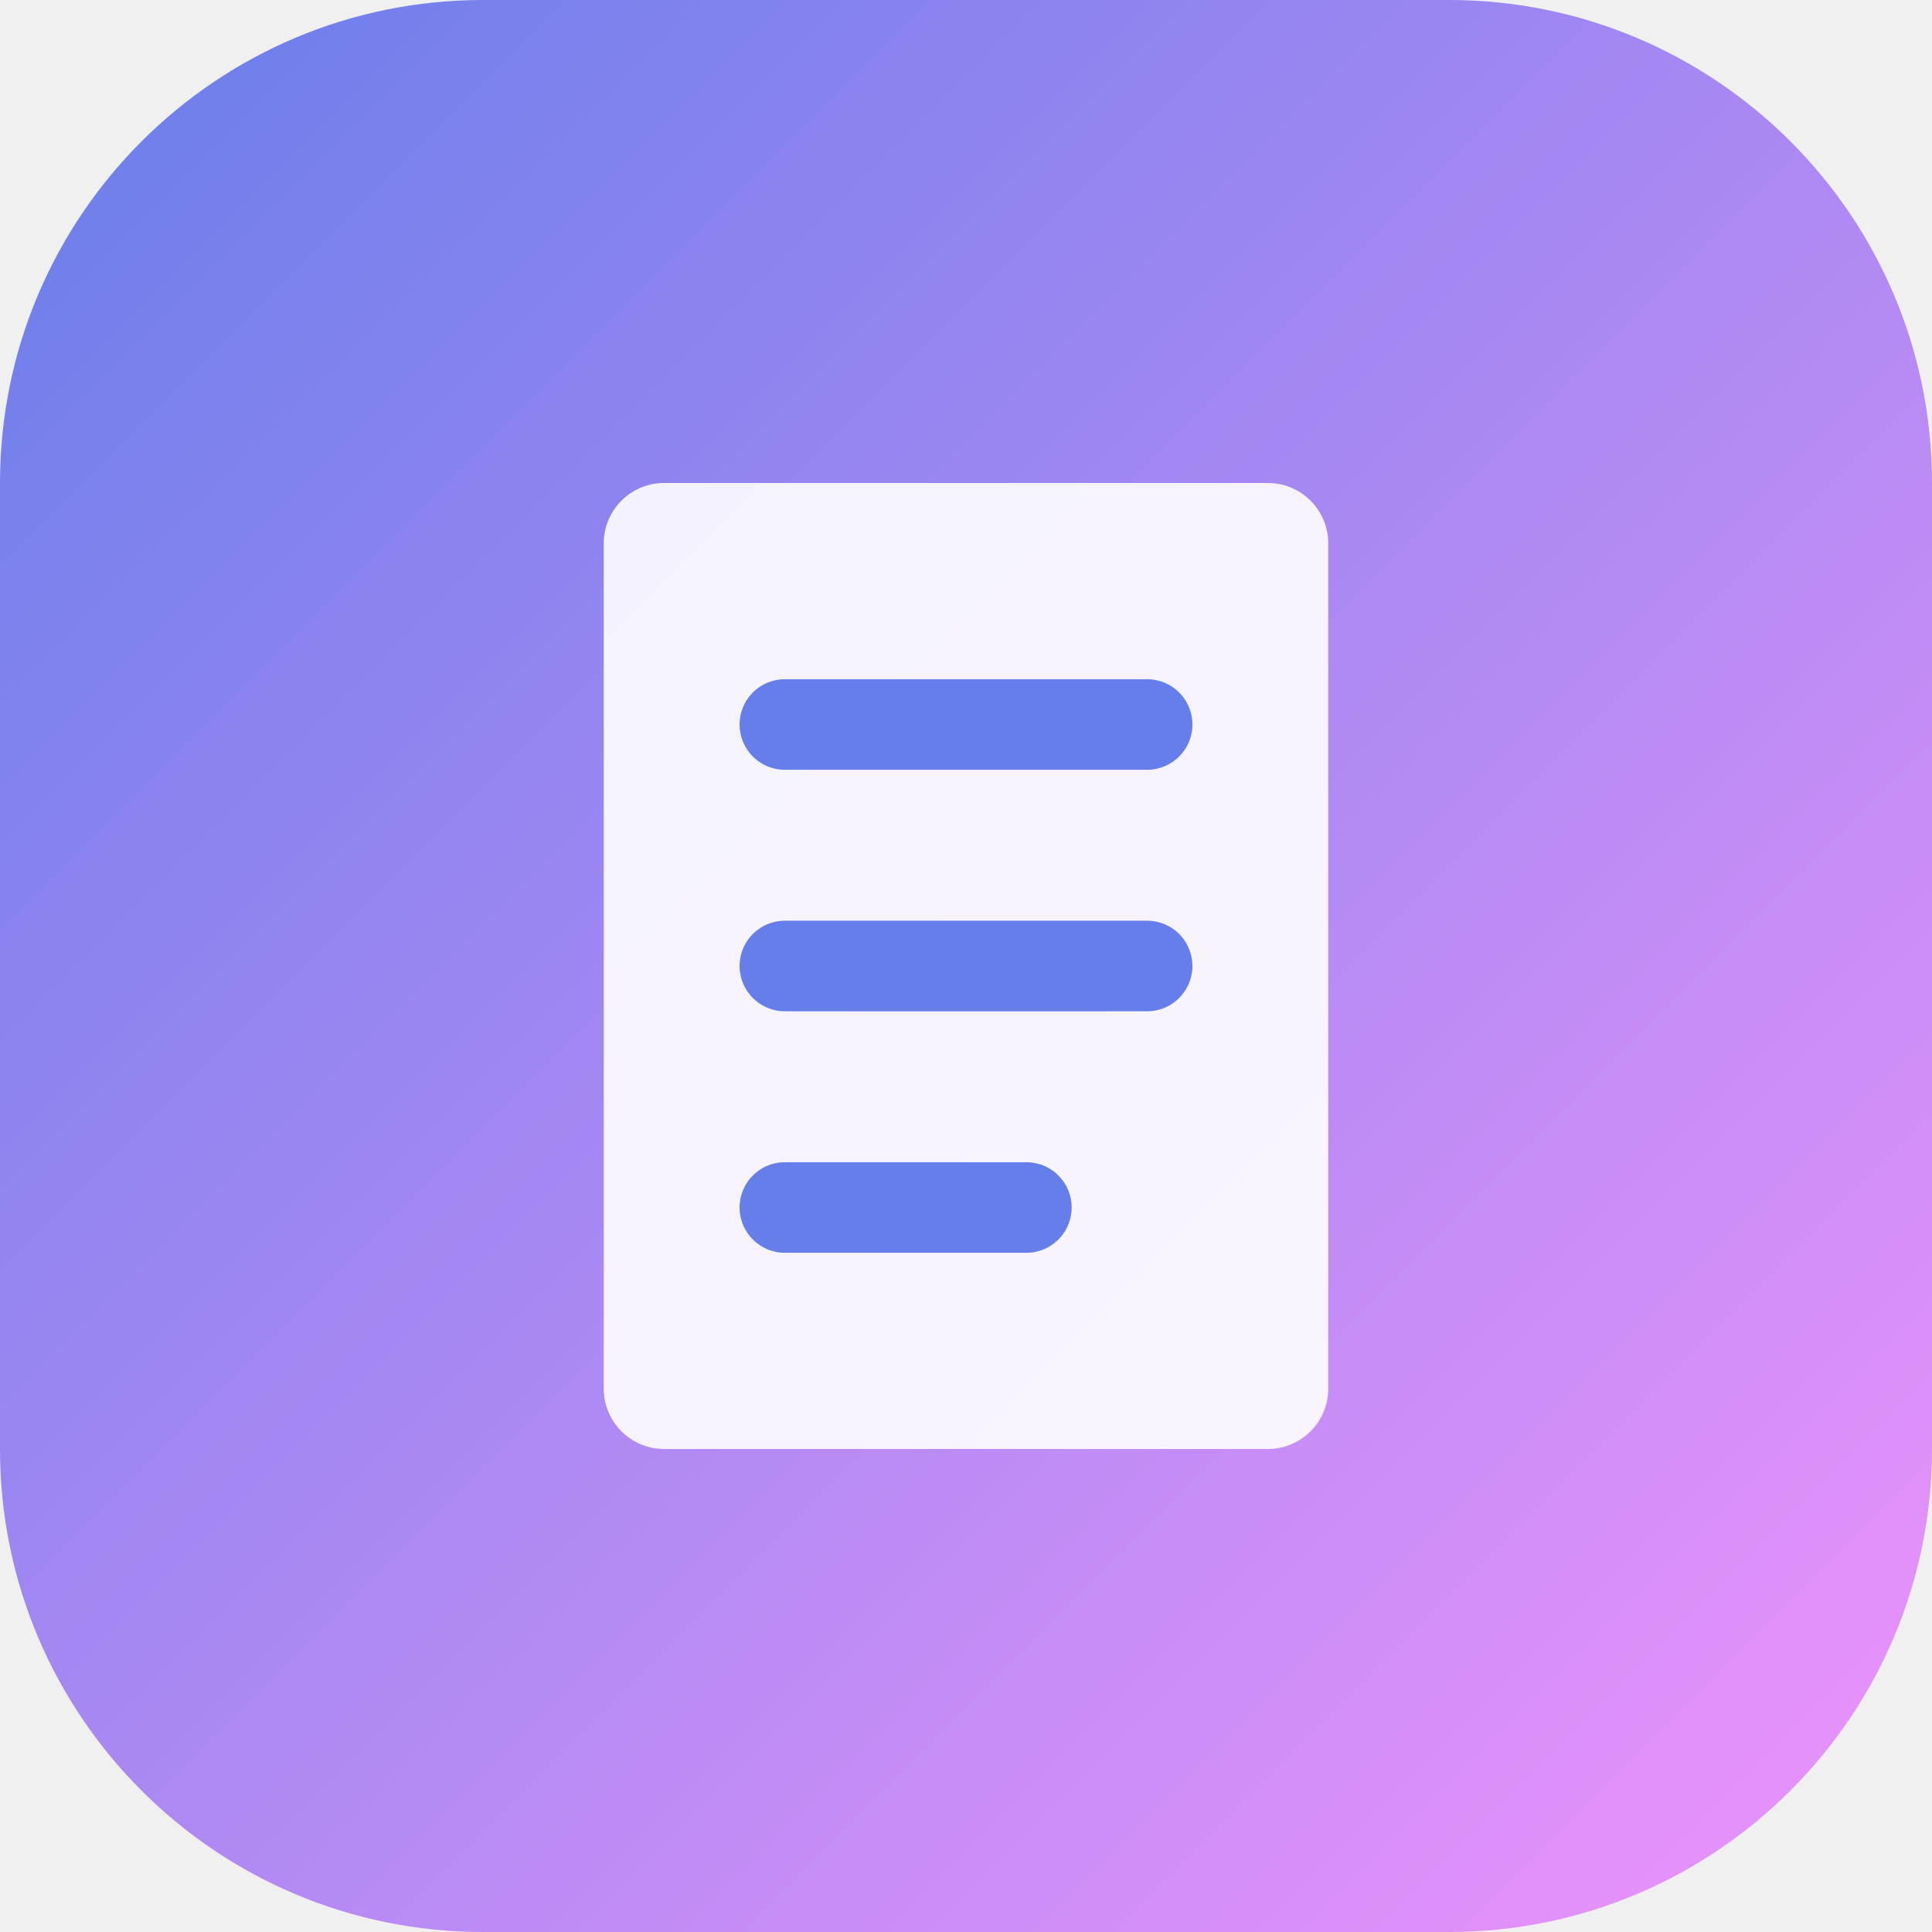
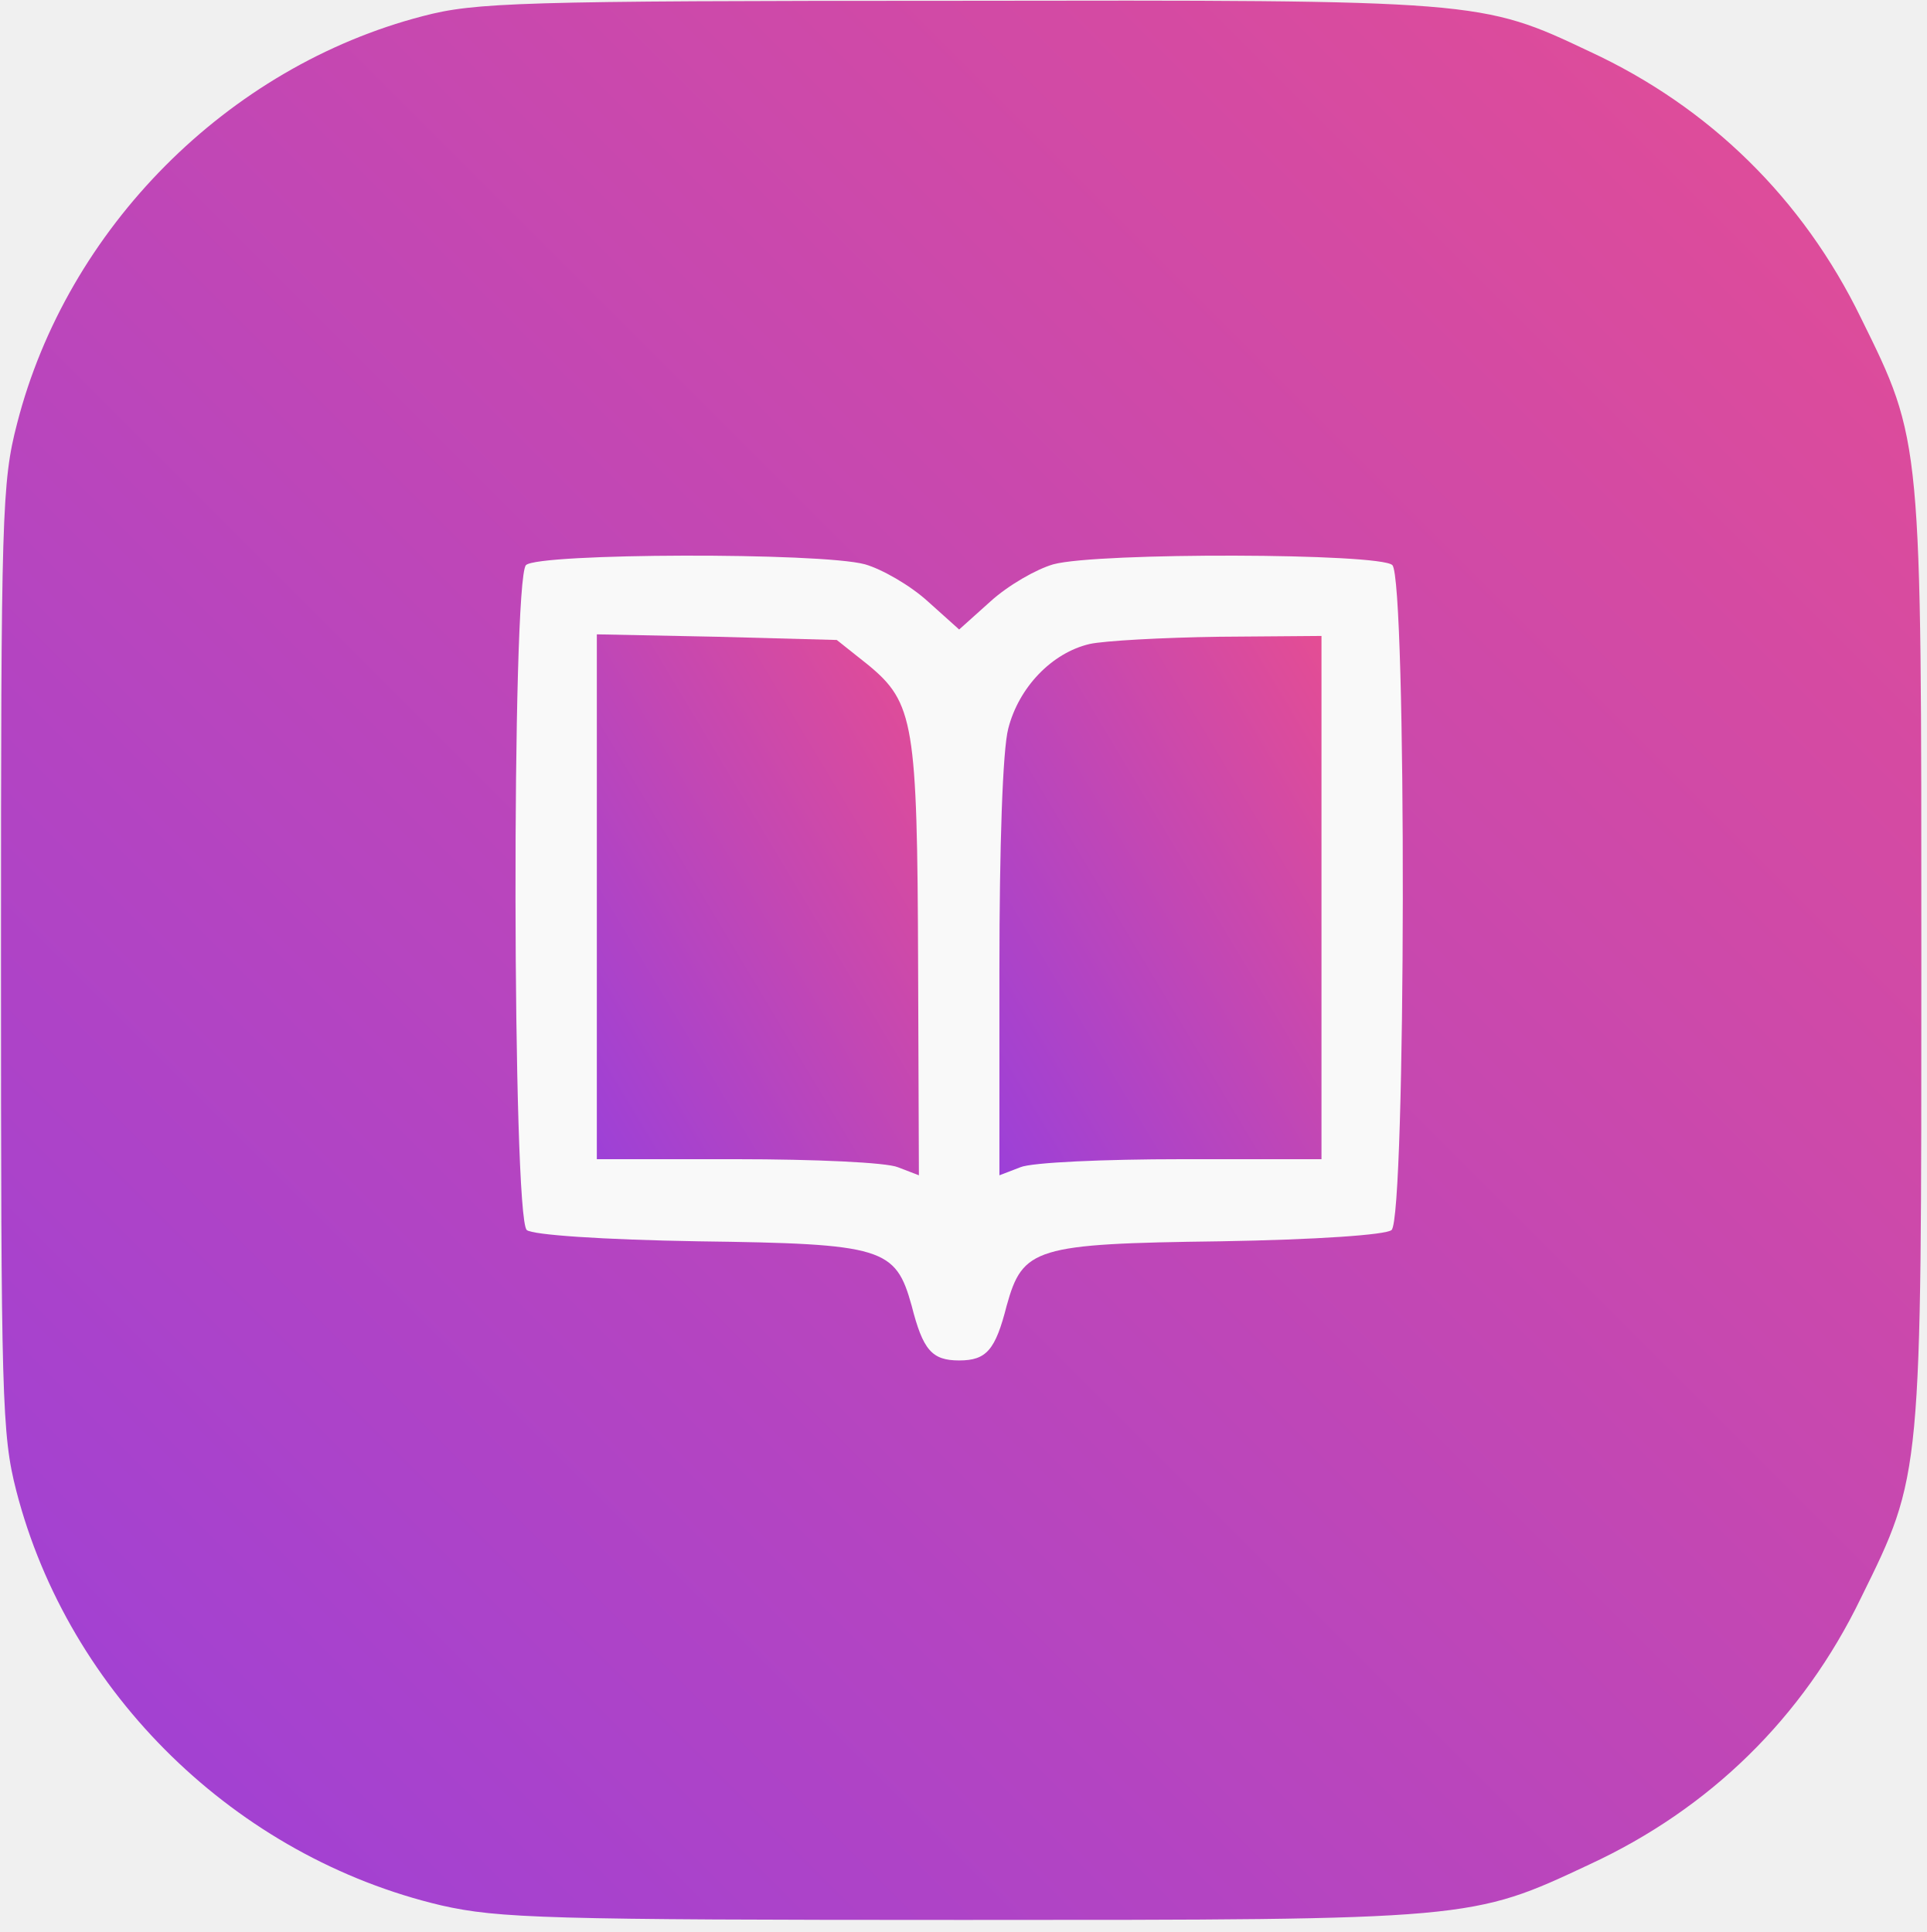
- <svg xmlns="http://www.w3.org/2000/svg" width="32" height="32" viewBox="0 0 32 32">
+ <svg xmlns="http://www.w3.org/2000/svg" version="1.1" width="319" height="320" viewBox="0 0 239 240">
  <defs>
-     <linearGradient id="grad" x1="0%" y1="0%" x2="100%" y2="100%">
-       <stop offset="0%" style="stop-color:#667eea" />
-       <stop offset="100%" style="stop-color:#f093fb" />
+     <linearGradient id="SVGID_study_grad_12" gradientUnits="objectBoundingBox" gradientTransform="matrix(1 0 0 1 0 0)" x1="0" y1="0" x2="1" y2="1">
+       <stop offset="0%" style="stop-color:rgb(156,64,216);stop-opacity:1" />
+       <stop offset="100%" style="stop-color:rgb(228,77,148);stop-opacity:1" />
+     </linearGradient>
+     <linearGradient id="SVGID_study_grad_13" gradientUnits="objectBoundingBox" gradientTransform="matrix(1 0 0 1 0 0)" x1="0" y1="0" x2="1" y2="1">
+       <stop offset="0%" style="stop-color:rgb(156,64,216);stop-opacity:1" />
+       <stop offset="100%" style="stop-color:rgb(228,77,148);stop-opacity:1" />
+     </linearGradient>
+     <linearGradient id="SVGID_study_grad_14" gradientUnits="objectBoundingBox" gradientTransform="matrix(1 0 0 1 0 0)" x1="0" y1="0" x2="1" y2="1">
+       <stop offset="0%" style="stop-color:rgb(156,64,216);stop-opacity:1" />
+       <stop offset="100%" style="stop-color:rgb(228,77,148);stop-opacity:1" />
    </linearGradient>
  </defs>
-   <rect width="32" height="32" rx="8" fill="url(#grad)" />
-   <rect x="10" y="8" width="12" height="16" rx="1" fill="white" opacity="0.9" />
-   <line x1="13" y1="12" x2="19" y2="12" stroke="#667eea" stroke-width="1.5" stroke-linecap="round" />
-   <line x1="13" y1="16" x2="19" y2="16" stroke="#667eea" stroke-width="1.5" stroke-linecap="round" />
-   <line x1="13" y1="20" x2="17" y2="20" stroke="#667eea" stroke-width="1.5" stroke-linecap="round" />
+   <path transform="translate(0,0)" style="stroke:rgb(0,0,0);stroke-width:0;fill:rgb(249,249,249)" vector-effect="non-scaling-stroke" stroke-linecap="round" d="M51.203 54.532L51.203 182.192 194.963 182.192 194.963 54.532Z" />
+   <g transform="matrix(0.1 0 0 -0.1 119.25 119.2895)">
+     <path transform="translate(-1192.5, -1207.105)" style="stroke:rgb(255,255,255);stroke-opacity:0;fill:url(#SVGID_study_grad_12)" stroke-linecap="round" d="M524 2380 C281 2317 82 2116 20 1874 C1 1801 0 1761 0 1210 C0 663 1 618 19 548 C84 296 292 93 547 33 C618 17 678 15 1195 15 C1828 15 1826 15 1973 84 C2122 153 2238 266 2310 415 C2386 569 2385 564 2385 1210 C2385 1856 2386 1851 2310 2005 C2238 2153 2122 2267 1973 2336 C1838 2400 1836 2400 1185 2399 C642 2399 589 2397 524 2380 Z M1073 1699 C1094 1693 1129 1673 1151 1653 L1190 1618 L1229 1653 C1251 1673 1286 1693 1307 1699 C1362 1714 1713 1713 1728 1698 C1746 1680 1745 887 1727 872 C1720 866 1634 860 1514 858 C1284 855 1269 850 1249 778 C1235 723 1224 710 1190 710 C1156 710 1145 723 1131 778 C1111 850 1096 855 866 858 C746 860 660 866 653 872 C635 887 634 1680 652 1698 C667 1713 1018 1714 1073 1699 Z" />
+   </g>
+   <g transform="matrix(0.1 0 0 -0.1 94 112.4)">
+     <path transform="translate(-940, -1276)" style="stroke:rgb(255,255,255);stroke-opacity:0;fill:url(#SVGID_study_grad_13)" stroke-linecap="round" d="M740 1286 L740 960 L914 960 C1010 960 1100 956 1114 950 L1140 940 L1139 1203 C1138 1501 1134 1527 1077 1574 L1038 1605 L889 1609 L740 1612 L740 1286 Z" />
+   </g>
+   <g transform="matrix(0.1 0 0 -0.1 144 112.5)">
+     <path transform="translate(-1440, -1275)" style="stroke:rgb(255,255,255);stroke-opacity:0;fill:url(#SVGID_study_grad_14)" stroke-linecap="round" d="M1352 1600 C1305 1589 1264 1546 1251 1495 C1244 1469 1240 1348 1240 1196 L1240 940 L1266 950 C1280 956 1370 960 1466 960 L1640 960 L1640 1285 L1640 1610 L1513 1609 C1442 1608 1370 1604 1352 1600 Z" />
+   </g>
</svg>
